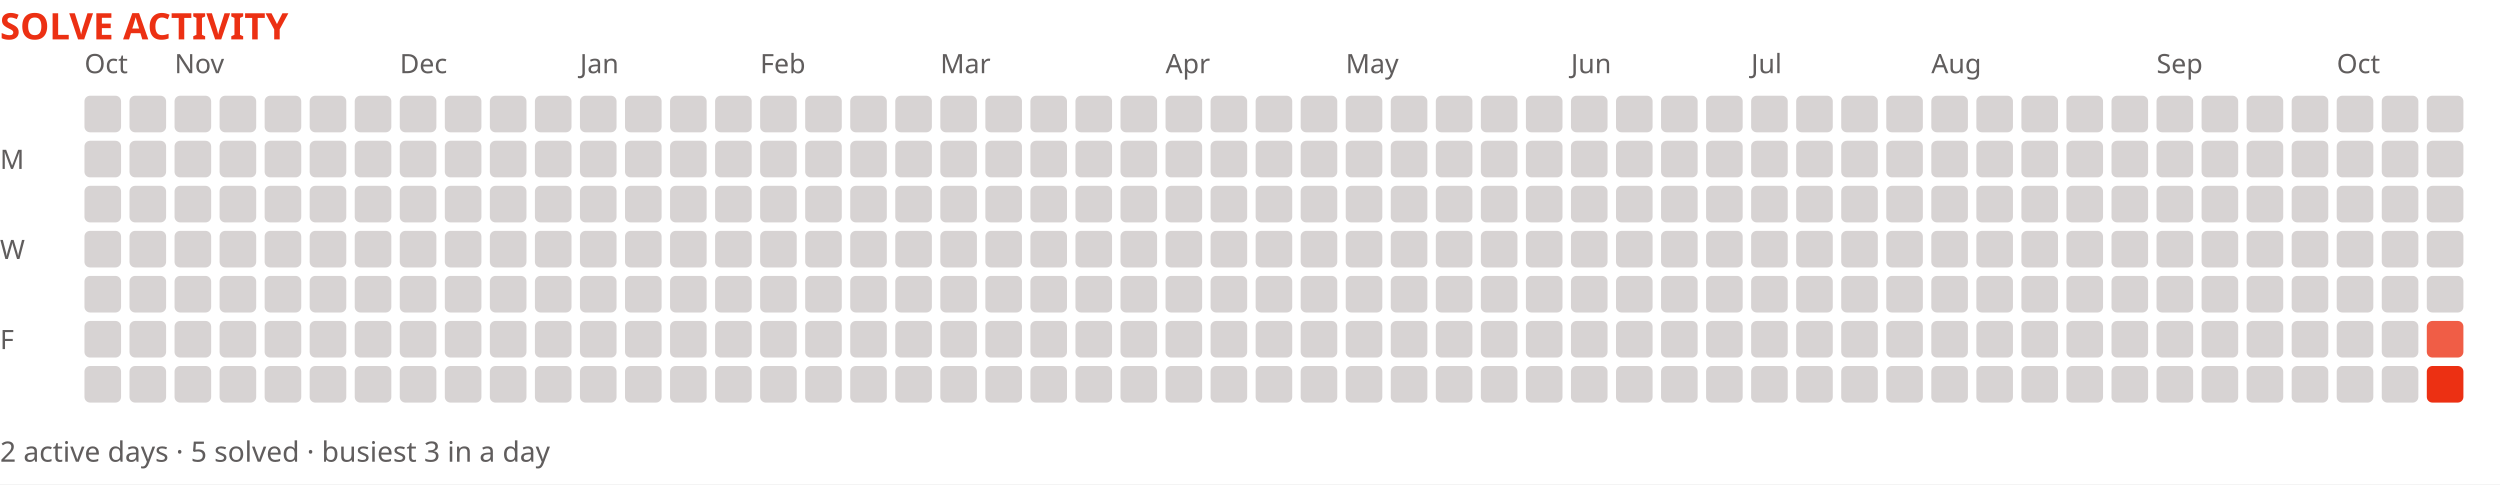
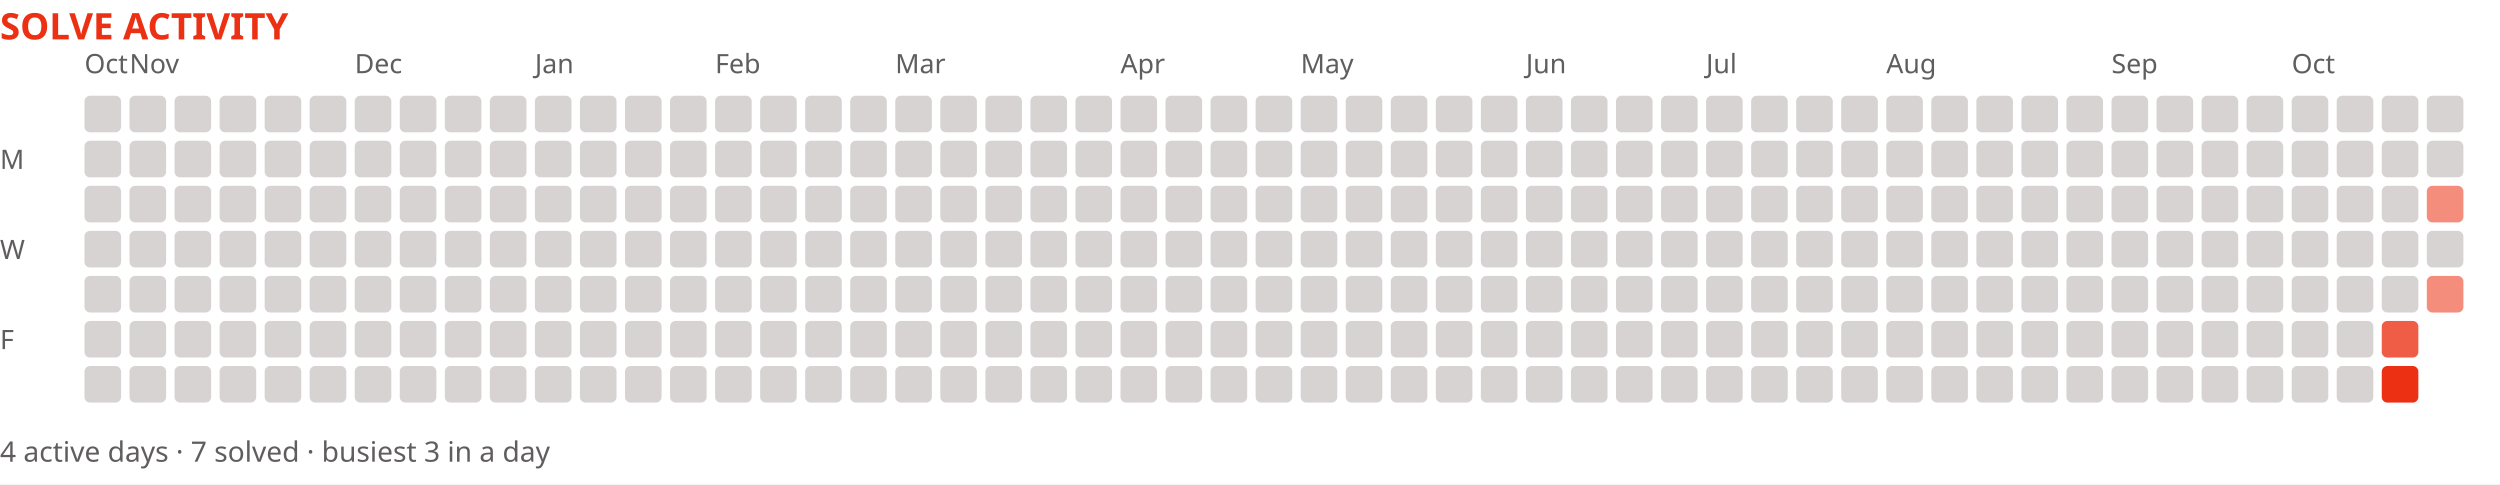
<svg xmlns="http://www.w3.org/2000/svg" width="888" height="172" viewBox="0 0 888 172" role="img" aria-label="Solve activity over the last year">
  <rect width="888" height="172" fill="#ffffff" />
  <text x="0" y="14" font-family="system-ui,sans-serif" font-size="13" font-weight="700" fill="#ec3013">SOLVE ACTIVITY</text>
  <text x="30" y="26" font-family="system-ui,sans-serif" font-size="9.5" fill="#605d5d">Oct</text>
-   <text x="62" y="26" font-family="system-ui,sans-serif" font-size="9.5" fill="#605d5d">Nov</text>
-   <text x="142" y="26" font-family="system-ui,sans-serif" font-size="9.5" fill="#605d5d">Dec</text>
-   <text x="206" y="26" font-family="system-ui,sans-serif" font-size="9.5" fill="#605d5d">Jan</text>
-   <text x="270" y="26" font-family="system-ui,sans-serif" font-size="9.5" fill="#605d5d">Feb</text>
-   <text x="334" y="26" font-family="system-ui,sans-serif" font-size="9.5" fill="#605d5d">Mar</text>
-   <text x="414" y="26" font-family="system-ui,sans-serif" font-size="9.5" fill="#605d5d">Apr</text>
-   <text x="478" y="26" font-family="system-ui,sans-serif" font-size="9.5" fill="#605d5d">May</text>
-   <text x="558" y="26" font-family="system-ui,sans-serif" font-size="9.5" fill="#605d5d">Jun</text>
-   <text x="622" y="26" font-family="system-ui,sans-serif" font-size="9.5" fill="#605d5d">Jul</text>
-   <text x="686" y="26" font-family="system-ui,sans-serif" font-size="9.5" fill="#605d5d">Aug</text>
-   <text x="766" y="26" font-family="system-ui,sans-serif" font-size="9.5" fill="#605d5d">Sep</text>
-   <text x="830" y="26" font-family="system-ui,sans-serif" font-size="9.5" fill="#605d5d">Oct</text>
+   <text x="46" y="26" font-family="system-ui,sans-serif" font-size="9.5" fill="#605d5d">Nov</text>
+   <text x="126" y="26" font-family="system-ui,sans-serif" font-size="9.5" fill="#605d5d">Dec</text>
+   <text x="190" y="26" font-family="system-ui,sans-serif" font-size="9.5" fill="#605d5d">Jan</text>
+   <text x="254" y="26" font-family="system-ui,sans-serif" font-size="9.5" fill="#605d5d">Feb</text>
+   <text x="318" y="26" font-family="system-ui,sans-serif" font-size="9.5" fill="#605d5d">Mar</text>
+   <text x="398" y="26" font-family="system-ui,sans-serif" font-size="9.5" fill="#605d5d">Apr</text>
+   <text x="462" y="26" font-family="system-ui,sans-serif" font-size="9.5" fill="#605d5d">May</text>
+   <text x="542" y="26" font-family="system-ui,sans-serif" font-size="9.5" fill="#605d5d">Jun</text>
+   <text x="606" y="26" font-family="system-ui,sans-serif" font-size="9.5" fill="#605d5d">Jul</text>
+   <text x="670" y="26" font-family="system-ui,sans-serif" font-size="9.5" fill="#605d5d">Aug</text>
+   <text x="750" y="26" font-family="system-ui,sans-serif" font-size="9.5" fill="#605d5d">Sep</text>
+   <text x="814" y="26" font-family="system-ui,sans-serif" font-size="9.5" fill="#605d5d">Oct</text>
  <text x="0" y="60" font-family="system-ui,sans-serif" font-size="9.5" fill="#605d5d">M</text>
  <text x="0" y="92" font-family="system-ui,sans-serif" font-size="9.5" fill="#605d5d">W</text>
  <text x="0" y="124" font-family="system-ui,sans-serif" font-size="9.5" fill="#605d5d">F</text>
  <rect x="30" y="34" width="13" height="13" fill="#d7d3d3" rx="2" />
  <rect x="30" y="50" width="13" height="13" fill="#d7d3d3" rx="2" />
  <rect x="30" y="66" width="13" height="13" fill="#d7d3d3" rx="2" />
  <rect x="30" y="82" width="13" height="13" fill="#d7d3d3" rx="2" />
  <rect x="30" y="98" width="13" height="13" fill="#d7d3d3" rx="2" />
  <rect x="30" y="114" width="13" height="13" fill="#d7d3d3" rx="2" />
  <rect x="30" y="130" width="13" height="13" fill="#d7d3d3" rx="2" />
  <rect x="46" y="34" width="13" height="13" fill="#d7d3d3" rx="2" />
  <rect x="46" y="50" width="13" height="13" fill="#d7d3d3" rx="2" />
  <rect x="46" y="66" width="13" height="13" fill="#d7d3d3" rx="2" />
  <rect x="46" y="82" width="13" height="13" fill="#d7d3d3" rx="2" />
  <rect x="46" y="98" width="13" height="13" fill="#d7d3d3" rx="2" />
  <rect x="46" y="114" width="13" height="13" fill="#d7d3d3" rx="2" />
  <rect x="46" y="130" width="13" height="13" fill="#d7d3d3" rx="2" />
  <rect x="62" y="34" width="13" height="13" fill="#d7d3d3" rx="2" />
  <rect x="62" y="50" width="13" height="13" fill="#d7d3d3" rx="2" />
  <rect x="62" y="66" width="13" height="13" fill="#d7d3d3" rx="2" />
  <rect x="62" y="82" width="13" height="13" fill="#d7d3d3" rx="2" />
  <rect x="62" y="98" width="13" height="13" fill="#d7d3d3" rx="2" />
  <rect x="62" y="114" width="13" height="13" fill="#d7d3d3" rx="2" />
  <rect x="62" y="130" width="13" height="13" fill="#d7d3d3" rx="2" />
  <rect x="78" y="34" width="13" height="13" fill="#d7d3d3" rx="2" />
  <rect x="78" y="50" width="13" height="13" fill="#d7d3d3" rx="2" />
  <rect x="78" y="66" width="13" height="13" fill="#d7d3d3" rx="2" />
  <rect x="78" y="82" width="13" height="13" fill="#d7d3d3" rx="2" />
  <rect x="78" y="98" width="13" height="13" fill="#d7d3d3" rx="2" />
  <rect x="78" y="114" width="13" height="13" fill="#d7d3d3" rx="2" />
  <rect x="78" y="130" width="13" height="13" fill="#d7d3d3" rx="2" />
  <rect x="94" y="34" width="13" height="13" fill="#d7d3d3" rx="2" />
  <rect x="94" y="50" width="13" height="13" fill="#d7d3d3" rx="2" />
  <rect x="94" y="66" width="13" height="13" fill="#d7d3d3" rx="2" />
  <rect x="94" y="82" width="13" height="13" fill="#d7d3d3" rx="2" />
  <rect x="94" y="98" width="13" height="13" fill="#d7d3d3" rx="2" />
  <rect x="94" y="114" width="13" height="13" fill="#d7d3d3" rx="2" />
  <rect x="94" y="130" width="13" height="13" fill="#d7d3d3" rx="2" />
  <rect x="110" y="34" width="13" height="13" fill="#d7d3d3" rx="2" />
  <rect x="110" y="50" width="13" height="13" fill="#d7d3d3" rx="2" />
  <rect x="110" y="66" width="13" height="13" fill="#d7d3d3" rx="2" />
  <rect x="110" y="82" width="13" height="13" fill="#d7d3d3" rx="2" />
  <rect x="110" y="98" width="13" height="13" fill="#d7d3d3" rx="2" />
  <rect x="110" y="114" width="13" height="13" fill="#d7d3d3" rx="2" />
  <rect x="110" y="130" width="13" height="13" fill="#d7d3d3" rx="2" />
  <rect x="126" y="34" width="13" height="13" fill="#d7d3d3" rx="2" />
  <rect x="126" y="50" width="13" height="13" fill="#d7d3d3" rx="2" />
  <rect x="126" y="66" width="13" height="13" fill="#d7d3d3" rx="2" />
  <rect x="126" y="82" width="13" height="13" fill="#d7d3d3" rx="2" />
  <rect x="126" y="98" width="13" height="13" fill="#d7d3d3" rx="2" />
  <rect x="126" y="114" width="13" height="13" fill="#d7d3d3" rx="2" />
  <rect x="126" y="130" width="13" height="13" fill="#d7d3d3" rx="2" />
  <rect x="142" y="34" width="13" height="13" fill="#d7d3d3" rx="2" />
  <rect x="142" y="50" width="13" height="13" fill="#d7d3d3" rx="2" />
  <rect x="142" y="66" width="13" height="13" fill="#d7d3d3" rx="2" />
  <rect x="142" y="82" width="13" height="13" fill="#d7d3d3" rx="2" />
  <rect x="142" y="98" width="13" height="13" fill="#d7d3d3" rx="2" />
  <rect x="142" y="114" width="13" height="13" fill="#d7d3d3" rx="2" />
  <rect x="142" y="130" width="13" height="13" fill="#d7d3d3" rx="2" />
  <rect x="158" y="34" width="13" height="13" fill="#d7d3d3" rx="2" />
  <rect x="158" y="50" width="13" height="13" fill="#d7d3d3" rx="2" />
  <rect x="158" y="66" width="13" height="13" fill="#d7d3d3" rx="2" />
  <rect x="158" y="82" width="13" height="13" fill="#d7d3d3" rx="2" />
  <rect x="158" y="98" width="13" height="13" fill="#d7d3d3" rx="2" />
  <rect x="158" y="114" width="13" height="13" fill="#d7d3d3" rx="2" />
  <rect x="158" y="130" width="13" height="13" fill="#d7d3d3" rx="2" />
  <rect x="174" y="34" width="13" height="13" fill="#d7d3d3" rx="2" />
  <rect x="174" y="50" width="13" height="13" fill="#d7d3d3" rx="2" />
  <rect x="174" y="66" width="13" height="13" fill="#d7d3d3" rx="2" />
  <rect x="174" y="82" width="13" height="13" fill="#d7d3d3" rx="2" />
  <rect x="174" y="98" width="13" height="13" fill="#d7d3d3" rx="2" />
  <rect x="174" y="114" width="13" height="13" fill="#d7d3d3" rx="2" />
  <rect x="174" y="130" width="13" height="13" fill="#d7d3d3" rx="2" />
  <rect x="190" y="34" width="13" height="13" fill="#d7d3d3" rx="2" />
  <rect x="190" y="50" width="13" height="13" fill="#d7d3d3" rx="2" />
  <rect x="190" y="66" width="13" height="13" fill="#d7d3d3" rx="2" />
  <rect x="190" y="82" width="13" height="13" fill="#d7d3d3" rx="2" />
  <rect x="190" y="98" width="13" height="13" fill="#d7d3d3" rx="2" />
  <rect x="190" y="114" width="13" height="13" fill="#d7d3d3" rx="2" />
  <rect x="190" y="130" width="13" height="13" fill="#d7d3d3" rx="2" />
  <rect x="206" y="34" width="13" height="13" fill="#d7d3d3" rx="2" />
  <rect x="206" y="50" width="13" height="13" fill="#d7d3d3" rx="2" />
  <rect x="206" y="66" width="13" height="13" fill="#d7d3d3" rx="2" />
  <rect x="206" y="82" width="13" height="13" fill="#d7d3d3" rx="2" />
  <rect x="206" y="98" width="13" height="13" fill="#d7d3d3" rx="2" />
  <rect x="206" y="114" width="13" height="13" fill="#d7d3d3" rx="2" />
  <rect x="206" y="130" width="13" height="13" fill="#d7d3d3" rx="2" />
  <rect x="222" y="34" width="13" height="13" fill="#d7d3d3" rx="2" />
  <rect x="222" y="50" width="13" height="13" fill="#d7d3d3" rx="2" />
  <rect x="222" y="66" width="13" height="13" fill="#d7d3d3" rx="2" />
  <rect x="222" y="82" width="13" height="13" fill="#d7d3d3" rx="2" />
  <rect x="222" y="98" width="13" height="13" fill="#d7d3d3" rx="2" />
  <rect x="222" y="114" width="13" height="13" fill="#d7d3d3" rx="2" />
  <rect x="222" y="130" width="13" height="13" fill="#d7d3d3" rx="2" />
  <rect x="238" y="34" width="13" height="13" fill="#d7d3d3" rx="2" />
  <rect x="238" y="50" width="13" height="13" fill="#d7d3d3" rx="2" />
  <rect x="238" y="66" width="13" height="13" fill="#d7d3d3" rx="2" />
  <rect x="238" y="82" width="13" height="13" fill="#d7d3d3" rx="2" />
  <rect x="238" y="98" width="13" height="13" fill="#d7d3d3" rx="2" />
  <rect x="238" y="114" width="13" height="13" fill="#d7d3d3" rx="2" />
  <rect x="238" y="130" width="13" height="13" fill="#d7d3d3" rx="2" />
  <rect x="254" y="34" width="13" height="13" fill="#d7d3d3" rx="2" />
  <rect x="254" y="50" width="13" height="13" fill="#d7d3d3" rx="2" />
  <rect x="254" y="66" width="13" height="13" fill="#d7d3d3" rx="2" />
  <rect x="254" y="82" width="13" height="13" fill="#d7d3d3" rx="2" />
  <rect x="254" y="98" width="13" height="13" fill="#d7d3d3" rx="2" />
  <rect x="254" y="114" width="13" height="13" fill="#d7d3d3" rx="2" />
  <rect x="254" y="130" width="13" height="13" fill="#d7d3d3" rx="2" />
  <rect x="270" y="34" width="13" height="13" fill="#d7d3d3" rx="2" />
  <rect x="270" y="50" width="13" height="13" fill="#d7d3d3" rx="2" />
  <rect x="270" y="66" width="13" height="13" fill="#d7d3d3" rx="2" />
  <rect x="270" y="82" width="13" height="13" fill="#d7d3d3" rx="2" />
  <rect x="270" y="98" width="13" height="13" fill="#d7d3d3" rx="2" />
  <rect x="270" y="114" width="13" height="13" fill="#d7d3d3" rx="2" />
  <rect x="270" y="130" width="13" height="13" fill="#d7d3d3" rx="2" />
  <rect x="286" y="34" width="13" height="13" fill="#d7d3d3" rx="2" />
  <rect x="286" y="50" width="13" height="13" fill="#d7d3d3" rx="2" />
  <rect x="286" y="66" width="13" height="13" fill="#d7d3d3" rx="2" />
  <rect x="286" y="82" width="13" height="13" fill="#d7d3d3" rx="2" />
  <rect x="286" y="98" width="13" height="13" fill="#d7d3d3" rx="2" />
  <rect x="286" y="114" width="13" height="13" fill="#d7d3d3" rx="2" />
  <rect x="286" y="130" width="13" height="13" fill="#d7d3d3" rx="2" />
  <rect x="302" y="34" width="13" height="13" fill="#d7d3d3" rx="2" />
  <rect x="302" y="50" width="13" height="13" fill="#d7d3d3" rx="2" />
  <rect x="302" y="66" width="13" height="13" fill="#d7d3d3" rx="2" />
  <rect x="302" y="82" width="13" height="13" fill="#d7d3d3" rx="2" />
  <rect x="302" y="98" width="13" height="13" fill="#d7d3d3" rx="2" />
  <rect x="302" y="114" width="13" height="13" fill="#d7d3d3" rx="2" />
  <rect x="302" y="130" width="13" height="13" fill="#d7d3d3" rx="2" />
  <rect x="318" y="34" width="13" height="13" fill="#d7d3d3" rx="2" />
  <rect x="318" y="50" width="13" height="13" fill="#d7d3d3" rx="2" />
  <rect x="318" y="66" width="13" height="13" fill="#d7d3d3" rx="2" />
  <rect x="318" y="82" width="13" height="13" fill="#d7d3d3" rx="2" />
  <rect x="318" y="98" width="13" height="13" fill="#d7d3d3" rx="2" />
  <rect x="318" y="114" width="13" height="13" fill="#d7d3d3" rx="2" />
  <rect x="318" y="130" width="13" height="13" fill="#d7d3d3" rx="2" />
  <rect x="334" y="34" width="13" height="13" fill="#d7d3d3" rx="2" />
  <rect x="334" y="50" width="13" height="13" fill="#d7d3d3" rx="2" />
  <rect x="334" y="66" width="13" height="13" fill="#d7d3d3" rx="2" />
  <rect x="334" y="82" width="13" height="13" fill="#d7d3d3" rx="2" />
  <rect x="334" y="98" width="13" height="13" fill="#d7d3d3" rx="2" />
  <rect x="334" y="114" width="13" height="13" fill="#d7d3d3" rx="2" />
  <rect x="334" y="130" width="13" height="13" fill="#d7d3d3" rx="2" />
  <rect x="350" y="34" width="13" height="13" fill="#d7d3d3" rx="2" />
  <rect x="350" y="50" width="13" height="13" fill="#d7d3d3" rx="2" />
  <rect x="350" y="66" width="13" height="13" fill="#d7d3d3" rx="2" />
  <rect x="350" y="82" width="13" height="13" fill="#d7d3d3" rx="2" />
  <rect x="350" y="98" width="13" height="13" fill="#d7d3d3" rx="2" />
  <rect x="350" y="114" width="13" height="13" fill="#d7d3d3" rx="2" />
  <rect x="350" y="130" width="13" height="13" fill="#d7d3d3" rx="2" />
  <rect x="366" y="34" width="13" height="13" fill="#d7d3d3" rx="2" />
  <rect x="366" y="50" width="13" height="13" fill="#d7d3d3" rx="2" />
  <rect x="366" y="66" width="13" height="13" fill="#d7d3d3" rx="2" />
  <rect x="366" y="82" width="13" height="13" fill="#d7d3d3" rx="2" />
  <rect x="366" y="98" width="13" height="13" fill="#d7d3d3" rx="2" />
  <rect x="366" y="114" width="13" height="13" fill="#d7d3d3" rx="2" />
  <rect x="366" y="130" width="13" height="13" fill="#d7d3d3" rx="2" />
  <rect x="382" y="34" width="13" height="13" fill="#d7d3d3" rx="2" />
  <rect x="382" y="50" width="13" height="13" fill="#d7d3d3" rx="2" />
  <rect x="382" y="66" width="13" height="13" fill="#d7d3d3" rx="2" />
  <rect x="382" y="82" width="13" height="13" fill="#d7d3d3" rx="2" />
  <rect x="382" y="98" width="13" height="13" fill="#d7d3d3" rx="2" />
  <rect x="382" y="114" width="13" height="13" fill="#d7d3d3" rx="2" />
  <rect x="382" y="130" width="13" height="13" fill="#d7d3d3" rx="2" />
  <rect x="398" y="34" width="13" height="13" fill="#d7d3d3" rx="2" />
  <rect x="398" y="50" width="13" height="13" fill="#d7d3d3" rx="2" />
  <rect x="398" y="66" width="13" height="13" fill="#d7d3d3" rx="2" />
  <rect x="398" y="82" width="13" height="13" fill="#d7d3d3" rx="2" />
  <rect x="398" y="98" width="13" height="13" fill="#d7d3d3" rx="2" />
  <rect x="398" y="114" width="13" height="13" fill="#d7d3d3" rx="2" />
  <rect x="398" y="130" width="13" height="13" fill="#d7d3d3" rx="2" />
  <rect x="414" y="34" width="13" height="13" fill="#d7d3d3" rx="2" />
  <rect x="414" y="50" width="13" height="13" fill="#d7d3d3" rx="2" />
  <rect x="414" y="66" width="13" height="13" fill="#d7d3d3" rx="2" />
  <rect x="414" y="82" width="13" height="13" fill="#d7d3d3" rx="2" />
  <rect x="414" y="98" width="13" height="13" fill="#d7d3d3" rx="2" />
  <rect x="414" y="114" width="13" height="13" fill="#d7d3d3" rx="2" />
  <rect x="414" y="130" width="13" height="13" fill="#d7d3d3" rx="2" />
  <rect x="430" y="34" width="13" height="13" fill="#d7d3d3" rx="2" />
  <rect x="430" y="50" width="13" height="13" fill="#d7d3d3" rx="2" />
  <rect x="430" y="66" width="13" height="13" fill="#d7d3d3" rx="2" />
  <rect x="430" y="82" width="13" height="13" fill="#d7d3d3" rx="2" />
  <rect x="430" y="98" width="13" height="13" fill="#d7d3d3" rx="2" />
  <rect x="430" y="114" width="13" height="13" fill="#d7d3d3" rx="2" />
  <rect x="430" y="130" width="13" height="13" fill="#d7d3d3" rx="2" />
  <rect x="446" y="34" width="13" height="13" fill="#d7d3d3" rx="2" />
  <rect x="446" y="50" width="13" height="13" fill="#d7d3d3" rx="2" />
  <rect x="446" y="66" width="13" height="13" fill="#d7d3d3" rx="2" />
  <rect x="446" y="82" width="13" height="13" fill="#d7d3d3" rx="2" />
  <rect x="446" y="98" width="13" height="13" fill="#d7d3d3" rx="2" />
  <rect x="446" y="114" width="13" height="13" fill="#d7d3d3" rx="2" />
  <rect x="446" y="130" width="13" height="13" fill="#d7d3d3" rx="2" />
  <rect x="462" y="34" width="13" height="13" fill="#d7d3d3" rx="2" />
  <rect x="462" y="50" width="13" height="13" fill="#d7d3d3" rx="2" />
  <rect x="462" y="66" width="13" height="13" fill="#d7d3d3" rx="2" />
  <rect x="462" y="82" width="13" height="13" fill="#d7d3d3" rx="2" />
  <rect x="462" y="98" width="13" height="13" fill="#d7d3d3" rx="2" />
  <rect x="462" y="114" width="13" height="13" fill="#d7d3d3" rx="2" />
  <rect x="462" y="130" width="13" height="13" fill="#d7d3d3" rx="2" />
  <rect x="478" y="34" width="13" height="13" fill="#d7d3d3" rx="2" />
  <rect x="478" y="50" width="13" height="13" fill="#d7d3d3" rx="2" />
  <rect x="478" y="66" width="13" height="13" fill="#d7d3d3" rx="2" />
  <rect x="478" y="82" width="13" height="13" fill="#d7d3d3" rx="2" />
  <rect x="478" y="98" width="13" height="13" fill="#d7d3d3" rx="2" />
  <rect x="478" y="114" width="13" height="13" fill="#d7d3d3" rx="2" />
  <rect x="478" y="130" width="13" height="13" fill="#d7d3d3" rx="2" />
  <rect x="494" y="34" width="13" height="13" fill="#d7d3d3" rx="2" />
  <rect x="494" y="50" width="13" height="13" fill="#d7d3d3" rx="2" />
  <rect x="494" y="66" width="13" height="13" fill="#d7d3d3" rx="2" />
  <rect x="494" y="82" width="13" height="13" fill="#d7d3d3" rx="2" />
  <rect x="494" y="98" width="13" height="13" fill="#d7d3d3" rx="2" />
  <rect x="494" y="114" width="13" height="13" fill="#d7d3d3" rx="2" />
  <rect x="494" y="130" width="13" height="13" fill="#d7d3d3" rx="2" />
  <rect x="510" y="34" width="13" height="13" fill="#d7d3d3" rx="2" />
  <rect x="510" y="50" width="13" height="13" fill="#d7d3d3" rx="2" />
  <rect x="510" y="66" width="13" height="13" fill="#d7d3d3" rx="2" />
  <rect x="510" y="82" width="13" height="13" fill="#d7d3d3" rx="2" />
  <rect x="510" y="98" width="13" height="13" fill="#d7d3d3" rx="2" />
  <rect x="510" y="114" width="13" height="13" fill="#d7d3d3" rx="2" />
  <rect x="510" y="130" width="13" height="13" fill="#d7d3d3" rx="2" />
  <rect x="526" y="34" width="13" height="13" fill="#d7d3d3" rx="2" />
  <rect x="526" y="50" width="13" height="13" fill="#d7d3d3" rx="2" />
  <rect x="526" y="66" width="13" height="13" fill="#d7d3d3" rx="2" />
  <rect x="526" y="82" width="13" height="13" fill="#d7d3d3" rx="2" />
  <rect x="526" y="98" width="13" height="13" fill="#d7d3d3" rx="2" />
  <rect x="526" y="114" width="13" height="13" fill="#d7d3d3" rx="2" />
  <rect x="526" y="130" width="13" height="13" fill="#d7d3d3" rx="2" />
  <rect x="542" y="34" width="13" height="13" fill="#d7d3d3" rx="2" />
  <rect x="542" y="50" width="13" height="13" fill="#d7d3d3" rx="2" />
  <rect x="542" y="66" width="13" height="13" fill="#d7d3d3" rx="2" />
  <rect x="542" y="82" width="13" height="13" fill="#d7d3d3" rx="2" />
  <rect x="542" y="98" width="13" height="13" fill="#d7d3d3" rx="2" />
  <rect x="542" y="114" width="13" height="13" fill="#d7d3d3" rx="2" />
  <rect x="542" y="130" width="13" height="13" fill="#d7d3d3" rx="2" />
  <rect x="558" y="34" width="13" height="13" fill="#d7d3d3" rx="2" />
  <rect x="558" y="50" width="13" height="13" fill="#d7d3d3" rx="2" />
  <rect x="558" y="66" width="13" height="13" fill="#d7d3d3" rx="2" />
  <rect x="558" y="82" width="13" height="13" fill="#d7d3d3" rx="2" />
  <rect x="558" y="98" width="13" height="13" fill="#d7d3d3" rx="2" />
  <rect x="558" y="114" width="13" height="13" fill="#d7d3d3" rx="2" />
  <rect x="558" y="130" width="13" height="13" fill="#d7d3d3" rx="2" />
  <rect x="574" y="34" width="13" height="13" fill="#d7d3d3" rx="2" />
  <rect x="574" y="50" width="13" height="13" fill="#d7d3d3" rx="2" />
  <rect x="574" y="66" width="13" height="13" fill="#d7d3d3" rx="2" />
  <rect x="574" y="82" width="13" height="13" fill="#d7d3d3" rx="2" />
  <rect x="574" y="98" width="13" height="13" fill="#d7d3d3" rx="2" />
  <rect x="574" y="114" width="13" height="13" fill="#d7d3d3" rx="2" />
  <rect x="574" y="130" width="13" height="13" fill="#d7d3d3" rx="2" />
  <rect x="590" y="34" width="13" height="13" fill="#d7d3d3" rx="2" />
  <rect x="590" y="50" width="13" height="13" fill="#d7d3d3" rx="2" />
  <rect x="590" y="66" width="13" height="13" fill="#d7d3d3" rx="2" />
  <rect x="590" y="82" width="13" height="13" fill="#d7d3d3" rx="2" />
  <rect x="590" y="98" width="13" height="13" fill="#d7d3d3" rx="2" />
  <rect x="590" y="114" width="13" height="13" fill="#d7d3d3" rx="2" />
  <rect x="590" y="130" width="13" height="13" fill="#d7d3d3" rx="2" />
  <rect x="606" y="34" width="13" height="13" fill="#d7d3d3" rx="2" />
  <rect x="606" y="50" width="13" height="13" fill="#d7d3d3" rx="2" />
  <rect x="606" y="66" width="13" height="13" fill="#d7d3d3" rx="2" />
  <rect x="606" y="82" width="13" height="13" fill="#d7d3d3" rx="2" />
  <rect x="606" y="98" width="13" height="13" fill="#d7d3d3" rx="2" />
  <rect x="606" y="114" width="13" height="13" fill="#d7d3d3" rx="2" />
  <rect x="606" y="130" width="13" height="13" fill="#d7d3d3" rx="2" />
  <rect x="622" y="34" width="13" height="13" fill="#d7d3d3" rx="2" />
  <rect x="622" y="50" width="13" height="13" fill="#d7d3d3" rx="2" />
  <rect x="622" y="66" width="13" height="13" fill="#d7d3d3" rx="2" />
  <rect x="622" y="82" width="13" height="13" fill="#d7d3d3" rx="2" />
  <rect x="622" y="98" width="13" height="13" fill="#d7d3d3" rx="2" />
  <rect x="622" y="114" width="13" height="13" fill="#d7d3d3" rx="2" />
  <rect x="622" y="130" width="13" height="13" fill="#d7d3d3" rx="2" />
  <rect x="638" y="34" width="13" height="13" fill="#d7d3d3" rx="2" />
  <rect x="638" y="50" width="13" height="13" fill="#d7d3d3" rx="2" />
  <rect x="638" y="66" width="13" height="13" fill="#d7d3d3" rx="2" />
  <rect x="638" y="82" width="13" height="13" fill="#d7d3d3" rx="2" />
  <rect x="638" y="98" width="13" height="13" fill="#d7d3d3" rx="2" />
  <rect x="638" y="114" width="13" height="13" fill="#d7d3d3" rx="2" />
  <rect x="638" y="130" width="13" height="13" fill="#d7d3d3" rx="2" />
  <rect x="654" y="34" width="13" height="13" fill="#d7d3d3" rx="2" />
  <rect x="654" y="50" width="13" height="13" fill="#d7d3d3" rx="2" />
  <rect x="654" y="66" width="13" height="13" fill="#d7d3d3" rx="2" />
  <rect x="654" y="82" width="13" height="13" fill="#d7d3d3" rx="2" />
  <rect x="654" y="98" width="13" height="13" fill="#d7d3d3" rx="2" />
  <rect x="654" y="114" width="13" height="13" fill="#d7d3d3" rx="2" />
  <rect x="654" y="130" width="13" height="13" fill="#d7d3d3" rx="2" />
  <rect x="670" y="34" width="13" height="13" fill="#d7d3d3" rx="2" />
  <rect x="670" y="50" width="13" height="13" fill="#d7d3d3" rx="2" />
  <rect x="670" y="66" width="13" height="13" fill="#d7d3d3" rx="2" />
  <rect x="670" y="82" width="13" height="13" fill="#d7d3d3" rx="2" />
  <rect x="670" y="98" width="13" height="13" fill="#d7d3d3" rx="2" />
  <rect x="670" y="114" width="13" height="13" fill="#d7d3d3" rx="2" />
  <rect x="670" y="130" width="13" height="13" fill="#d7d3d3" rx="2" />
  <rect x="686" y="34" width="13" height="13" fill="#d7d3d3" rx="2" />
  <rect x="686" y="50" width="13" height="13" fill="#d7d3d3" rx="2" />
  <rect x="686" y="66" width="13" height="13" fill="#d7d3d3" rx="2" />
  <rect x="686" y="82" width="13" height="13" fill="#d7d3d3" rx="2" />
  <rect x="686" y="98" width="13" height="13" fill="#d7d3d3" rx="2" />
  <rect x="686" y="114" width="13" height="13" fill="#d7d3d3" rx="2" />
  <rect x="686" y="130" width="13" height="13" fill="#d7d3d3" rx="2" />
  <rect x="702" y="34" width="13" height="13" fill="#d7d3d3" rx="2" />
  <rect x="702" y="50" width="13" height="13" fill="#d7d3d3" rx="2" />
  <rect x="702" y="66" width="13" height="13" fill="#d7d3d3" rx="2" />
  <rect x="702" y="82" width="13" height="13" fill="#d7d3d3" rx="2" />
  <rect x="702" y="98" width="13" height="13" fill="#d7d3d3" rx="2" />
  <rect x="702" y="114" width="13" height="13" fill="#d7d3d3" rx="2" />
  <rect x="702" y="130" width="13" height="13" fill="#d7d3d3" rx="2" />
  <rect x="718" y="34" width="13" height="13" fill="#d7d3d3" rx="2" />
  <rect x="718" y="50" width="13" height="13" fill="#d7d3d3" rx="2" />
  <rect x="718" y="66" width="13" height="13" fill="#d7d3d3" rx="2" />
  <rect x="718" y="82" width="13" height="13" fill="#d7d3d3" rx="2" />
  <rect x="718" y="98" width="13" height="13" fill="#d7d3d3" rx="2" />
  <rect x="718" y="114" width="13" height="13" fill="#d7d3d3" rx="2" />
  <rect x="718" y="130" width="13" height="13" fill="#d7d3d3" rx="2" />
  <rect x="734" y="34" width="13" height="13" fill="#d7d3d3" rx="2" />
  <rect x="734" y="50" width="13" height="13" fill="#d7d3d3" rx="2" />
  <rect x="734" y="66" width="13" height="13" fill="#d7d3d3" rx="2" />
  <rect x="734" y="82" width="13" height="13" fill="#d7d3d3" rx="2" />
  <rect x="734" y="98" width="13" height="13" fill="#d7d3d3" rx="2" />
  <rect x="734" y="114" width="13" height="13" fill="#d7d3d3" rx="2" />
  <rect x="734" y="130" width="13" height="13" fill="#d7d3d3" rx="2" />
  <rect x="750" y="34" width="13" height="13" fill="#d7d3d3" rx="2" />
  <rect x="750" y="50" width="13" height="13" fill="#d7d3d3" rx="2" />
  <rect x="750" y="66" width="13" height="13" fill="#d7d3d3" rx="2" />
  <rect x="750" y="82" width="13" height="13" fill="#d7d3d3" rx="2" />
  <rect x="750" y="98" width="13" height="13" fill="#d7d3d3" rx="2" />
  <rect x="750" y="114" width="13" height="13" fill="#d7d3d3" rx="2" />
  <rect x="750" y="130" width="13" height="13" fill="#d7d3d3" rx="2" />
  <rect x="766" y="34" width="13" height="13" fill="#d7d3d3" rx="2" />
  <rect x="766" y="50" width="13" height="13" fill="#d7d3d3" rx="2" />
  <rect x="766" y="66" width="13" height="13" fill="#d7d3d3" rx="2" />
  <rect x="766" y="82" width="13" height="13" fill="#d7d3d3" rx="2" />
  <rect x="766" y="98" width="13" height="13" fill="#d7d3d3" rx="2" />
  <rect x="766" y="114" width="13" height="13" fill="#d7d3d3" rx="2" />
  <rect x="766" y="130" width="13" height="13" fill="#d7d3d3" rx="2" />
  <rect x="782" y="34" width="13" height="13" fill="#d7d3d3" rx="2" />
  <rect x="782" y="50" width="13" height="13" fill="#d7d3d3" rx="2" />
  <rect x="782" y="66" width="13" height="13" fill="#d7d3d3" rx="2" />
  <rect x="782" y="82" width="13" height="13" fill="#d7d3d3" rx="2" />
  <rect x="782" y="98" width="13" height="13" fill="#d7d3d3" rx="2" />
  <rect x="782" y="114" width="13" height="13" fill="#d7d3d3" rx="2" />
  <rect x="782" y="130" width="13" height="13" fill="#d7d3d3" rx="2" />
  <rect x="798" y="34" width="13" height="13" fill="#d7d3d3" rx="2" />
  <rect x="798" y="50" width="13" height="13" fill="#d7d3d3" rx="2" />
  <rect x="798" y="66" width="13" height="13" fill="#d7d3d3" rx="2" />
  <rect x="798" y="82" width="13" height="13" fill="#d7d3d3" rx="2" />
  <rect x="798" y="98" width="13" height="13" fill="#d7d3d3" rx="2" />
  <rect x="798" y="114" width="13" height="13" fill="#d7d3d3" rx="2" />
  <rect x="798" y="130" width="13" height="13" fill="#d7d3d3" rx="2" />
  <rect x="814" y="34" width="13" height="13" fill="#d7d3d3" rx="2" />
  <rect x="814" y="50" width="13" height="13" fill="#d7d3d3" rx="2" />
  <rect x="814" y="66" width="13" height="13" fill="#d7d3d3" rx="2" />
  <rect x="814" y="82" width="13" height="13" fill="#d7d3d3" rx="2" />
  <rect x="814" y="98" width="13" height="13" fill="#d7d3d3" rx="2" />
  <rect x="814" y="114" width="13" height="13" fill="#d7d3d3" rx="2" />
  <rect x="814" y="130" width="13" height="13" fill="#d7d3d3" rx="2" />
  <rect x="830" y="34" width="13" height="13" fill="#d7d3d3" rx="2" />
  <rect x="830" y="50" width="13" height="13" fill="#d7d3d3" rx="2" />
  <rect x="830" y="66" width="13" height="13" fill="#d7d3d3" rx="2" />
  <rect x="830" y="82" width="13" height="13" fill="#d7d3d3" rx="2" />
  <rect x="830" y="98" width="13" height="13" fill="#d7d3d3" rx="2" />
  <rect x="830" y="114" width="13" height="13" fill="#d7d3d3" rx="2" />
  <rect x="830" y="130" width="13" height="13" fill="#d7d3d3" rx="2" />
  <rect x="846" y="34" width="13" height="13" fill="#d7d3d3" rx="2" />
  <rect x="846" y="50" width="13" height="13" fill="#d7d3d3" rx="2" />
  <rect x="846" y="66" width="13" height="13" fill="#d7d3d3" rx="2" />
  <rect x="846" y="82" width="13" height="13" fill="#d7d3d3" rx="2" />
  <rect x="846" y="98" width="13" height="13" fill="#d7d3d3" rx="2" />
-   <rect x="846" y="114" width="13" height="13" fill="#d7d3d3" rx="2" />
-   <rect x="846" y="130" width="13" height="13" fill="#d7d3d3" rx="2" />
+   <rect x="846" y="114" width="13" height="13" fill="#ec3013c7" rx="2" />
+   <rect x="846" y="130" width="13" height="13" fill="#ec3013" rx="2" />
  <rect x="862" y="34" width="13" height="13" fill="#d7d3d3" rx="2" />
  <rect x="862" y="50" width="13" height="13" fill="#d7d3d3" rx="2" />
-   <rect x="862" y="66" width="13" height="13" fill="#d7d3d3" rx="2" />
+   <rect x="862" y="66" width="13" height="13" fill="#ec30138c" rx="2" />
  <rect x="862" y="82" width="13" height="13" fill="#d7d3d3" rx="2" />
-   <rect x="862" y="98" width="13" height="13" fill="#d7d3d3" rx="2" />
-   <rect x="862" y="114" width="13" height="13" fill="#ec3013c7" rx="2" />
-   <rect x="862" y="130" width="13" height="13" fill="#ec3013" rx="2" />
-   <text x="0" y="164" font-family="system-ui,sans-serif" font-size="10" fill="#605d5d">2 active days · 5 solved · busiest 3 in a day</text>
+   <rect x="862" y="98" width="13" height="13" fill="#ec30138c" rx="2" />
+   <text x="0" y="164" font-family="system-ui,sans-serif" font-size="10" fill="#605d5d">4 active days · 7 solved · busiest 3 in a day</text>
</svg>
